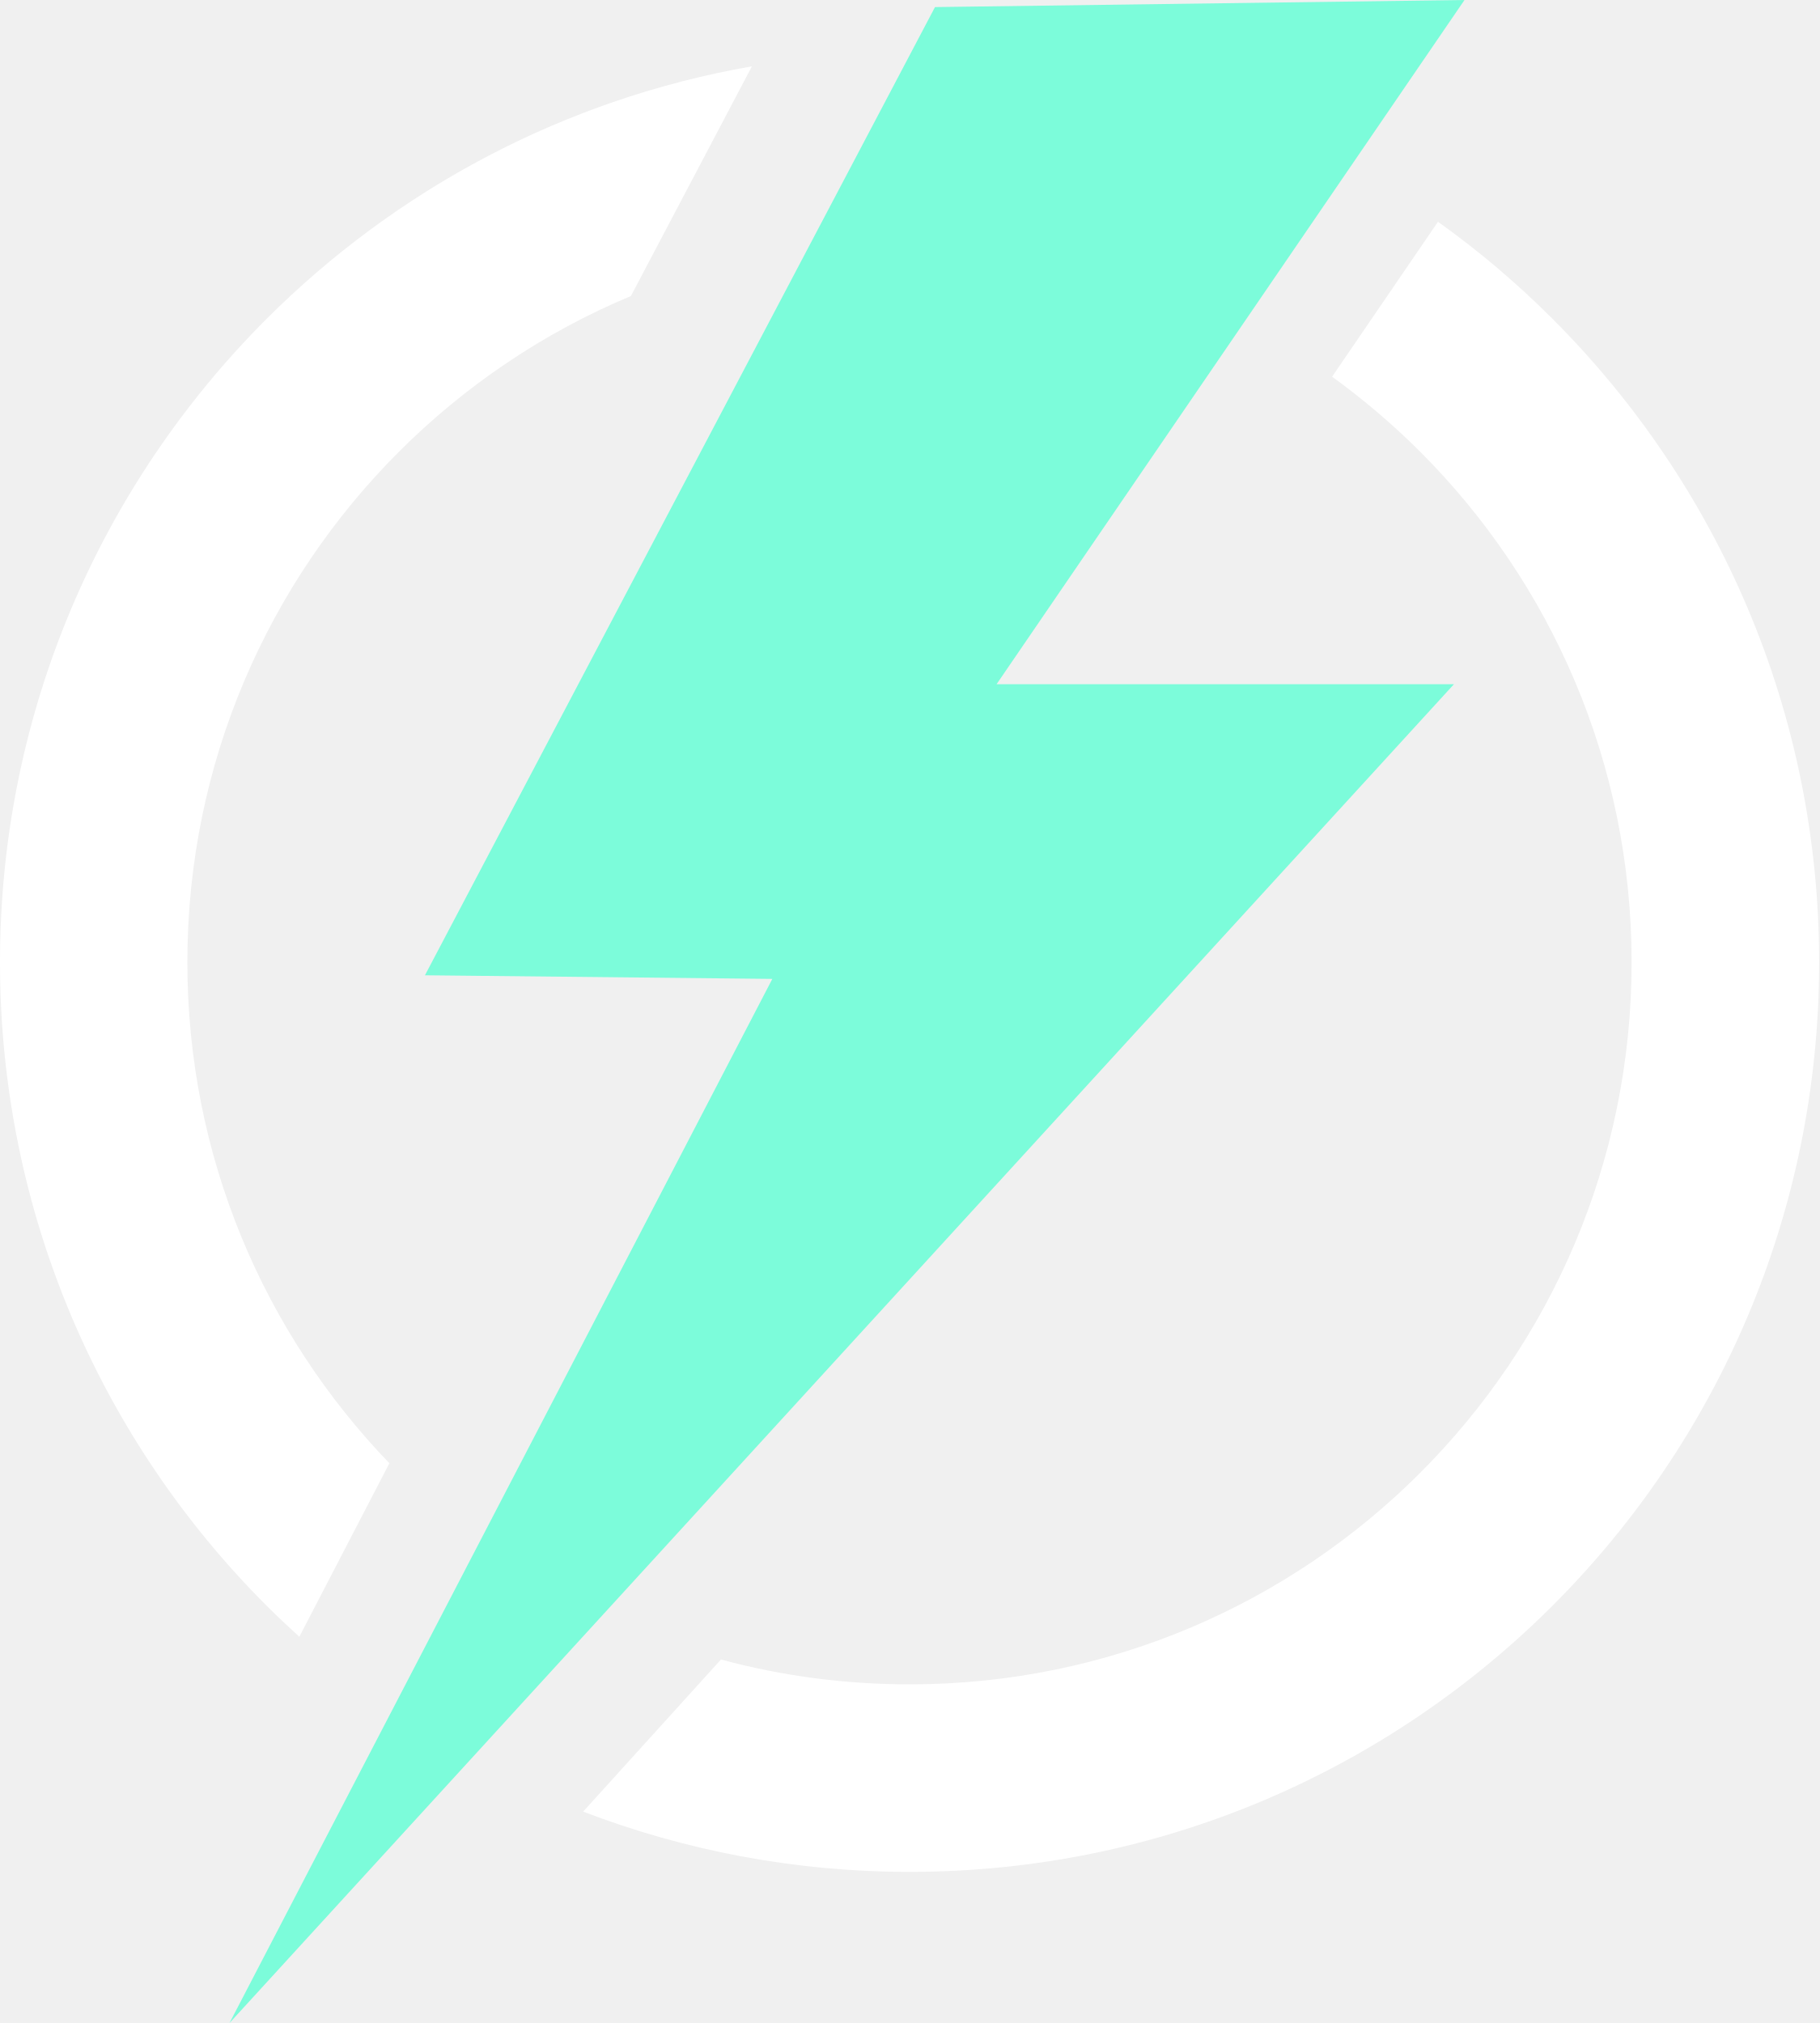
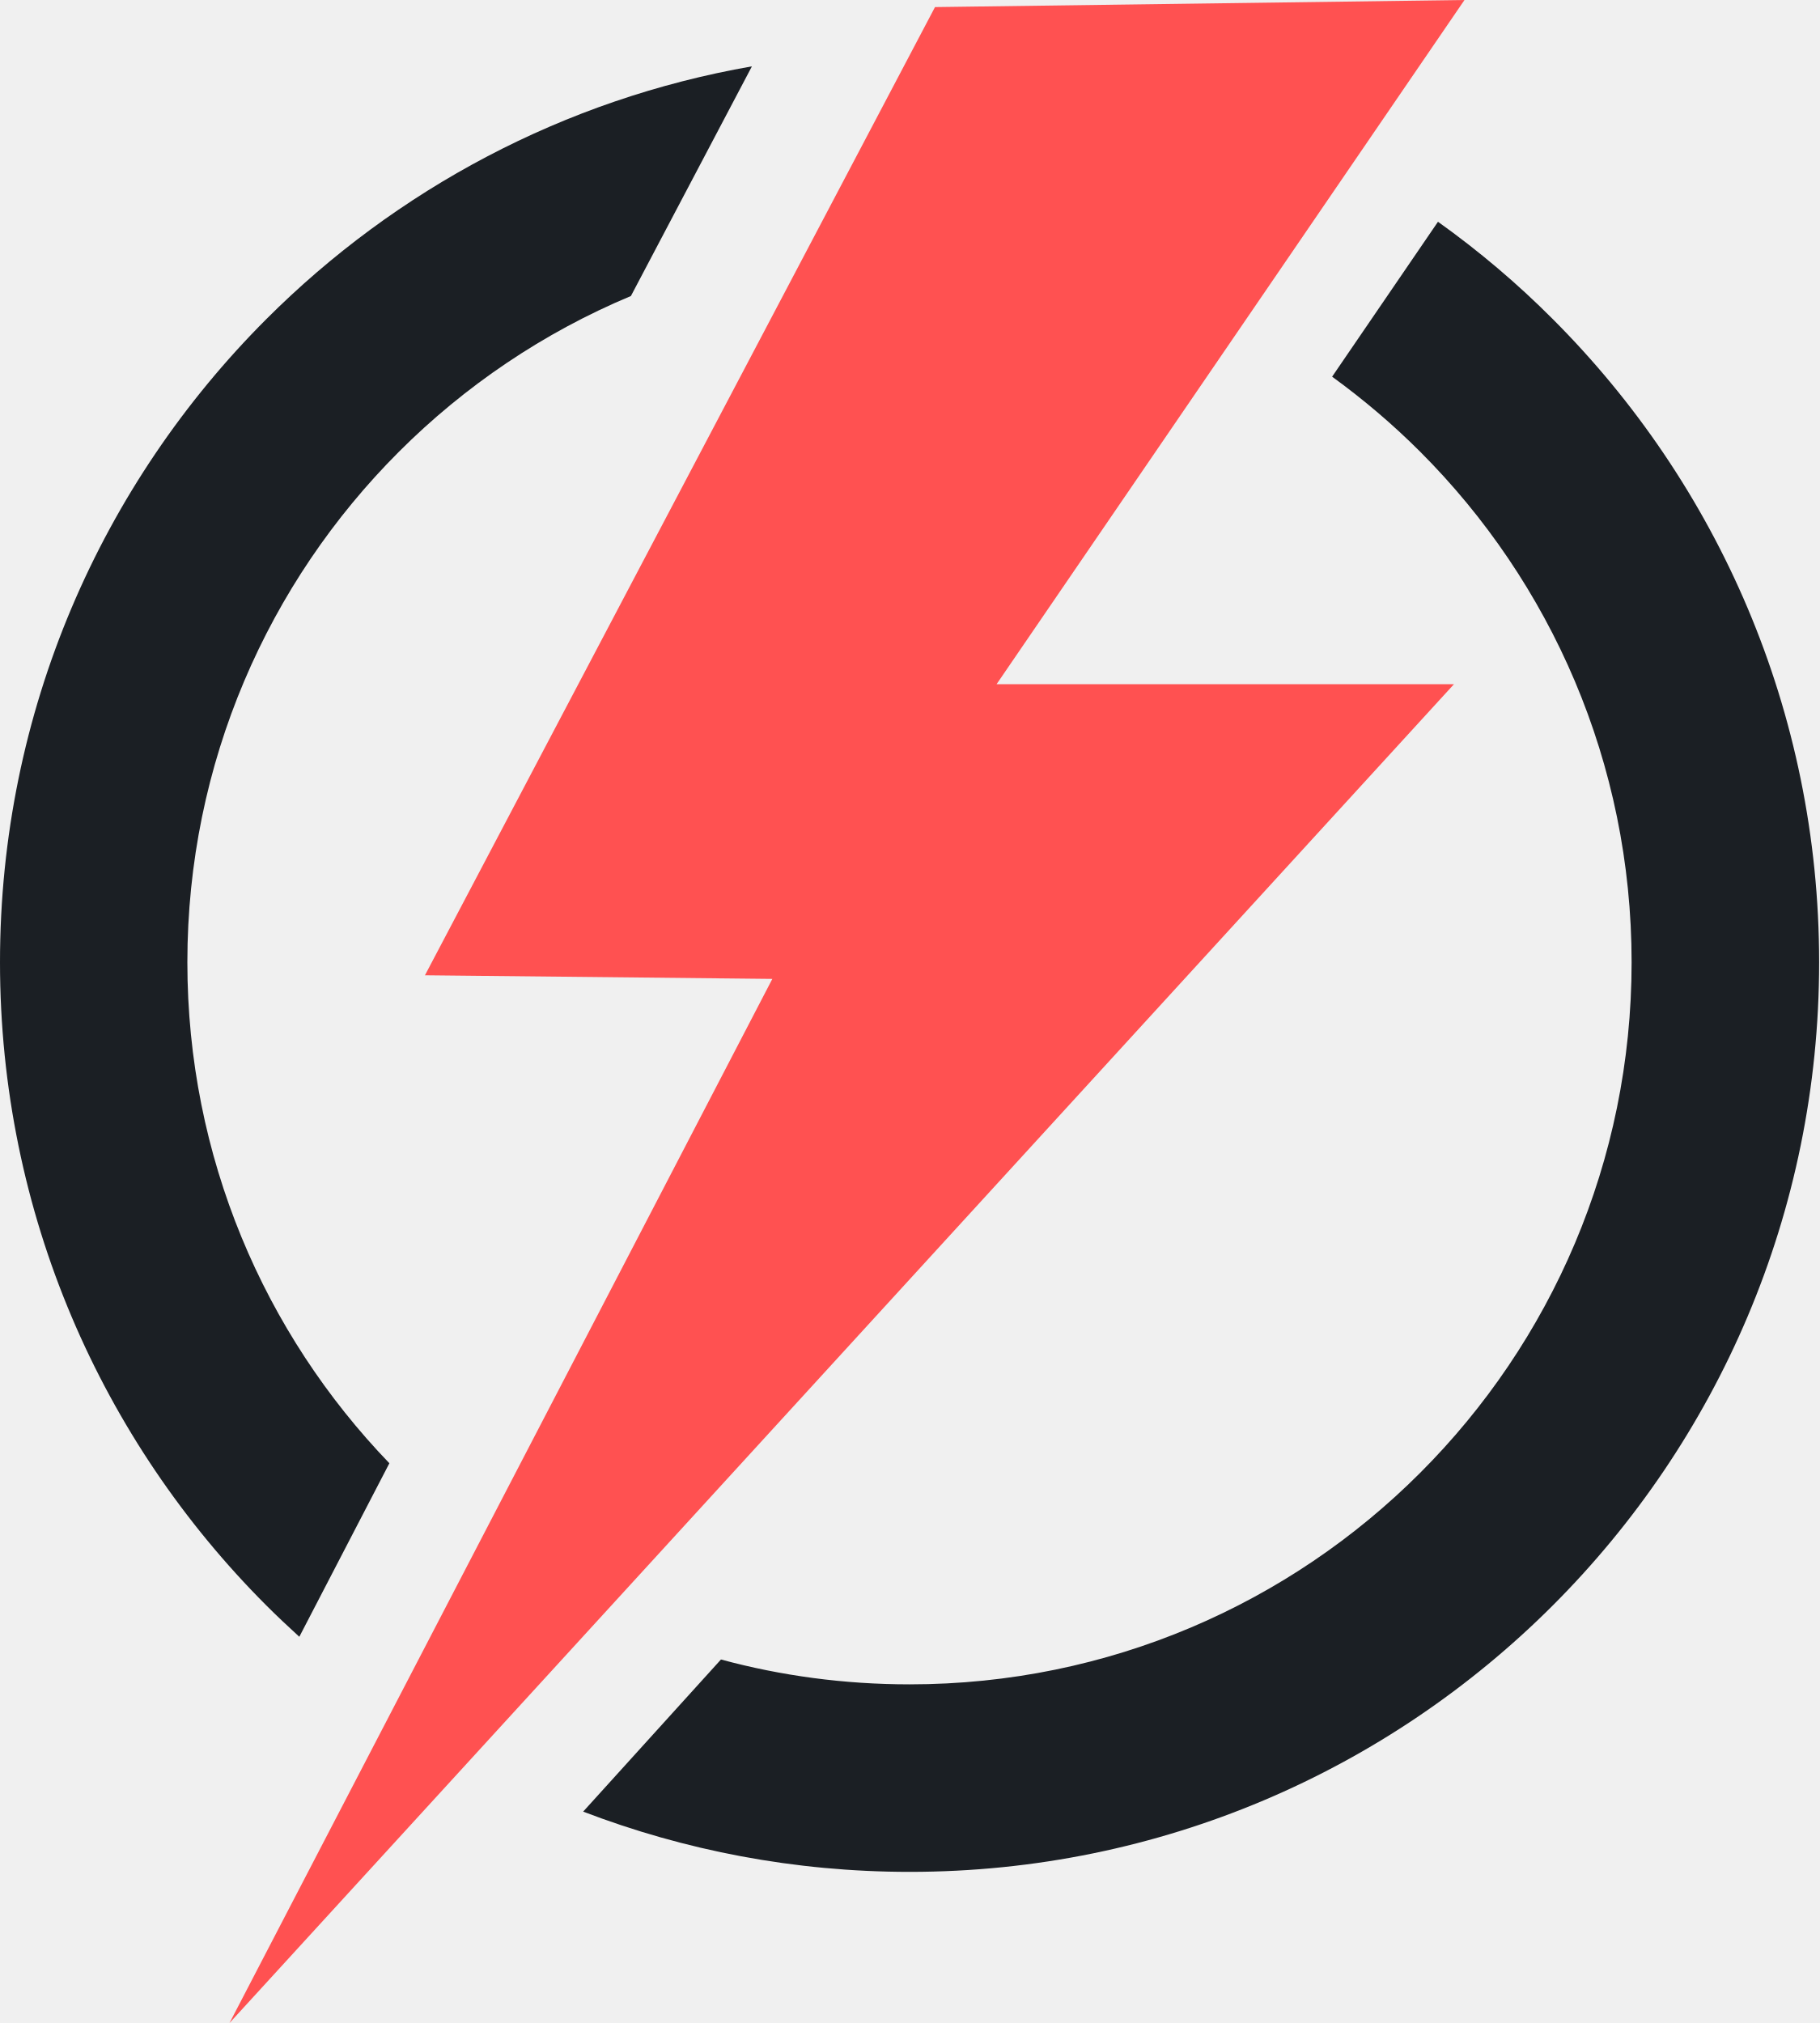
<svg xmlns="http://www.w3.org/2000/svg" version="1.1" id="Layer_1" x="0px" y="0px" viewBox="0 0 110.5 122.88" style="enable-background:new 0 0 110.5 122.88" xml:space="preserve">
  <style type="text/css">
- 	.st0{fill-rule:evenodd;clip-rule:evenodd;fill:#7CFCDA;}
- 	.st1{fill:#ffffff;}
+ 	.st0{fill-rule:evenodd;clip-rule:evenodd;fill:#ff5151;}
+ 	.st1{fill:#1b1f24;}
</style>
  <g>
    <path class="st1" d="M87.34,13.47c2.49,1.78,4.82,3.75,6.97,5.91c10,10,16.18,23.81,16.18,39.07s-6.18,29.07-16.18,39.07 S70.5,113.7,55.25,113.7c-6.99,0-13.67-1.3-19.83-3.66l8.37-9.24c3.65,0.99,7.49,1.51,11.46,1.51c12.11,0,23.08-4.91,31.01-12.85 c7.94-7.94,12.84-18.9,12.84-31.01c0-12.11-4.91-23.08-12.84-31.01c-1.66-1.66-3.45-3.18-5.35-4.56L87.34,13.47L87.34,13.47z M18.18,99.42c-0.68-0.62-1.35-1.25-2-1.9C6.18,87.52,0,73.71,0,58.45s6.18-29.07,16.18-39.07c7.86-7.86,18.07-13.36,29.49-15.35 l-7.35,13.95c-5.31,2.22-10.09,5.46-14.09,9.46c-7.94,7.94-12.85,18.9-12.85,31.01c0,11.82,4.67,22.54,12.27,30.43L18.18,99.42 L18.18,99.42z" />
    <polygon class="st0" points="88.95,0 56.79,0.43 25.81,59.24 46.91,59.46 13.94,122.88 88.31,41.56 60.53,41.56 88.95,0" />
  </g>
</svg>
